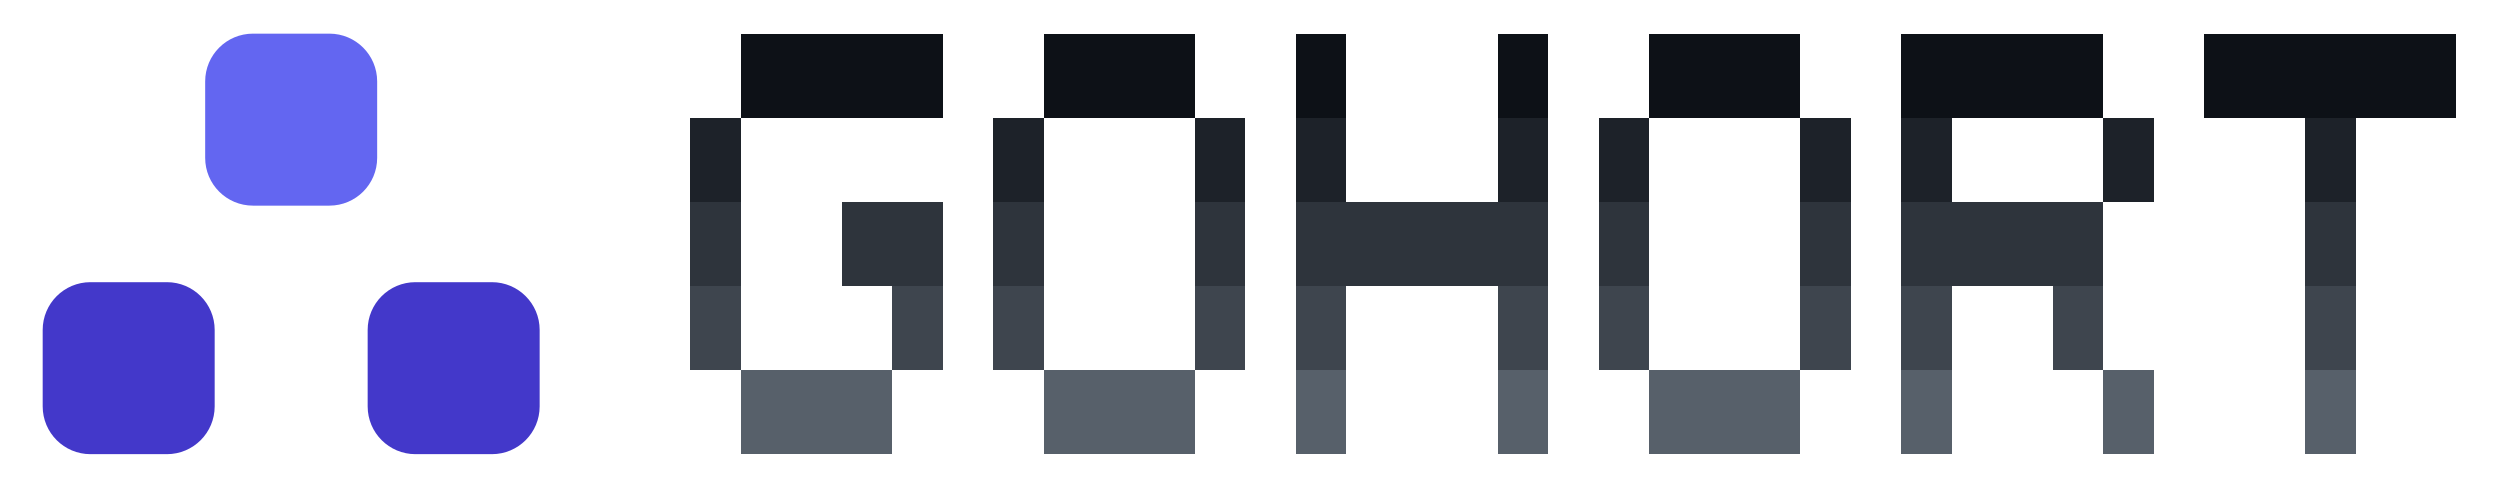
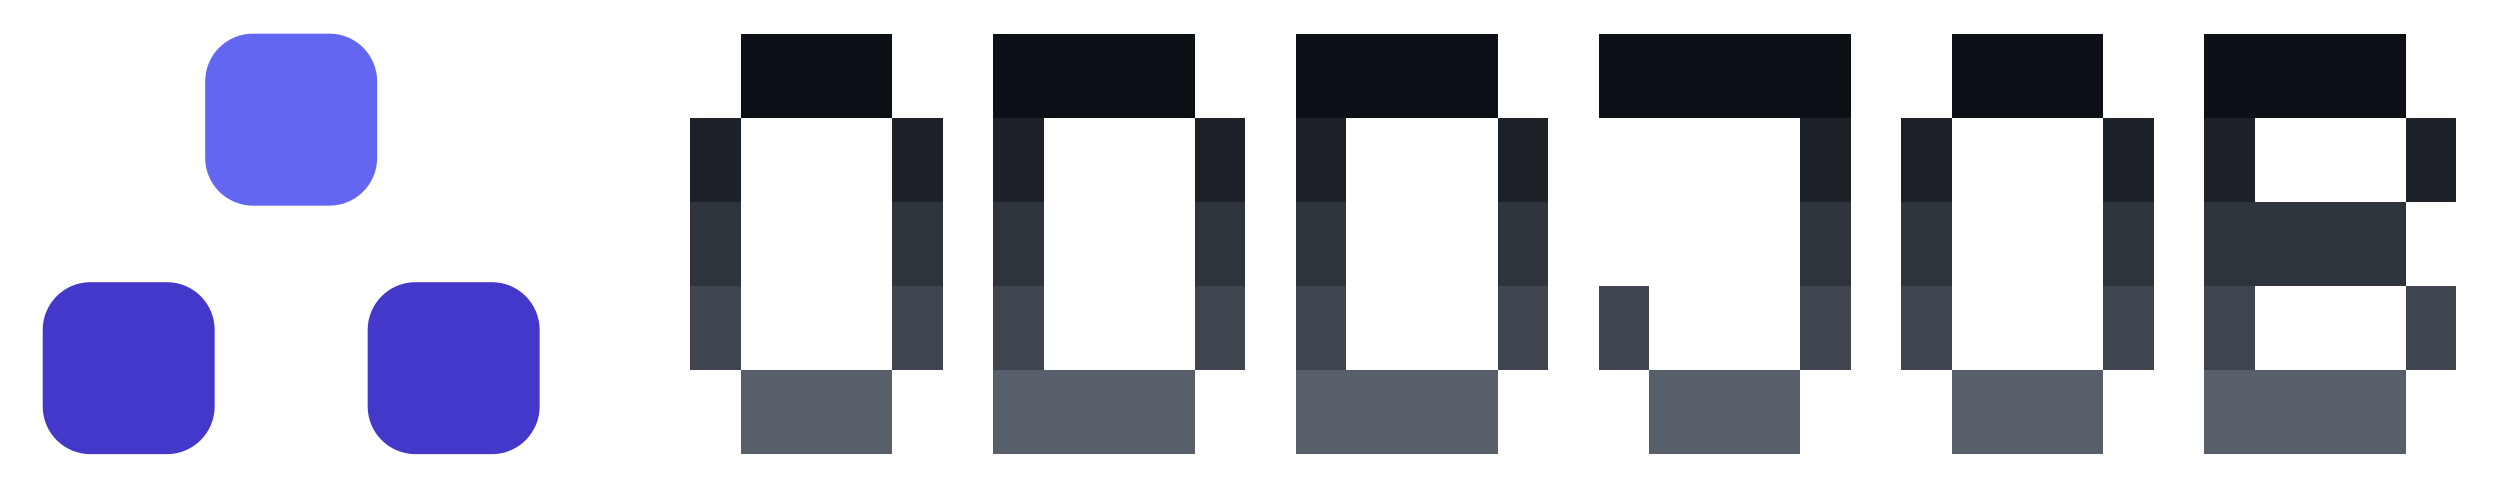
<svg xmlns="http://www.w3.org/2000/svg" viewBox="-4 -4 295.1 58" width="369" height="72" role="img" aria-label="oddjob" shape-rendering="crispEdges">
  <rect x="19.32" y="0.00" width="20.45" height="20.45" rx="5.68" shape-rendering="geometricPrecision" fill="#6366f1" />
  <rect x="0.00" y="29.55" width="20.45" height="20.45" rx="5.68" shape-rendering="geometricPrecision" fill="#4338ca" />
  <rect x="38.64" y="29.55" width="20.45" height="20.45" rx="5.68" shape-rendering="geometricPrecision" fill="#4338ca" />
-   <rect x="83" y="0" width="24" height="10" fill="#0d1117" />
-   <rect x="119" y="0" width="18" height="10" fill="#0d1117" />
-   <rect x="149" y="0" width="6" height="10" fill="#0d1117" />
-   <rect x="173" y="0" width="6" height="10" fill="#0d1117" />
-   <rect x="191" y="0" width="18" height="10" fill="#0d1117" />
-   <rect x="221" y="0" width="24" height="10" fill="#0d1117" />
-   <rect x="257" y="0" width="30" height="10" fill="#0d1117" />
+   <rect x="83" y="0" width="18" height="10" fill="#0d1117" />
+   <rect x="113" y="0" width="24" height="10" fill="#0d1117" />
+   <rect x="149" y="0" width="24" height="10" fill="#0d1117" />
+   <rect x="185" y="0" width="30" height="10" fill="#0d1117" />
+   <rect x="227" y="0" width="18" height="10" fill="#0d1117" />
+   <rect x="257" y="0" width="24" height="10" fill="#0d1117" />
  <rect x="77" y="10" width="6" height="10" fill="#1d2229" />
+   <rect x="101" y="10" width="6" height="10" fill="#1d2229" />
  <rect x="113" y="10" width="6" height="10" fill="#1d2229" />
  <rect x="137" y="10" width="6" height="10" fill="#1d2229" />
  <rect x="149" y="10" width="6" height="10" fill="#1d2229" />
  <rect x="173" y="10" width="6" height="10" fill="#1d2229" />
-   <rect x="185" y="10" width="6" height="10" fill="#1d2229" />
  <rect x="209" y="10" width="6" height="10" fill="#1d2229" />
  <rect x="221" y="10" width="6" height="10" fill="#1d2229" />
  <rect x="245" y="10" width="6" height="10" fill="#1d2229" />
-   <rect x="269" y="10" width="6" height="10" fill="#1d2229" />
+   <rect x="257" y="10" width="6" height="10" fill="#1d2229" />
+   <rect x="281" y="10" width="6" height="10" fill="#1d2229" />
  <rect x="77" y="20" width="6" height="10" fill="#2e343c" />
-   <rect x="95" y="20" width="12" height="10" fill="#2e343c" />
+   <rect x="101" y="20" width="6" height="10" fill="#2e343c" />
  <rect x="113" y="20" width="6" height="10" fill="#2e343c" />
  <rect x="137" y="20" width="6" height="10" fill="#2e343c" />
-   <rect x="149" y="20" width="30" height="10" fill="#2e343c" />
-   <rect x="185" y="20" width="6" height="10" fill="#2e343c" />
+   <rect x="149" y="20" width="6" height="10" fill="#2e343c" />
+   <rect x="173" y="20" width="6" height="10" fill="#2e343c" />
  <rect x="209" y="20" width="6" height="10" fill="#2e343c" />
-   <rect x="221" y="20" width="24" height="10" fill="#2e343c" />
-   <rect x="269" y="20" width="6" height="10" fill="#2e343c" />
+   <rect x="221" y="20" width="6" height="10" fill="#2e343c" />
+   <rect x="245" y="20" width="6" height="10" fill="#2e343c" />
+   <rect x="257" y="20" width="24" height="10" fill="#2e343c" />
  <rect x="77" y="30" width="6" height="10" fill="#3e454e" />
  <rect x="101" y="30" width="6" height="10" fill="#3e454e" />
  <rect x="113" y="30" width="6" height="10" fill="#3e454e" />
  <rect x="137" y="30" width="6" height="10" fill="#3e454e" />
  <rect x="149" y="30" width="6" height="10" fill="#3e454e" />
  <rect x="173" y="30" width="6" height="10" fill="#3e454e" />
  <rect x="185" y="30" width="6" height="10" fill="#3e454e" />
  <rect x="209" y="30" width="6" height="10" fill="#3e454e" />
  <rect x="221" y="30" width="6" height="10" fill="#3e454e" />
-   <rect x="239" y="30" width="6" height="10" fill="#3e454e" />
-   <rect x="269" y="30" width="6" height="10" fill="#3e454e" />
+   <rect x="245" y="30" width="6" height="10" fill="#3e454e" />
+   <rect x="257" y="30" width="6" height="10" fill="#3e454e" />
+   <rect x="281" y="30" width="6" height="10" fill="#3e454e" />
  <rect x="83" y="40" width="18" height="10" fill="#57606a" />
-   <rect x="119" y="40" width="18" height="10" fill="#57606a" />
-   <rect x="149" y="40" width="6" height="10" fill="#57606a" />
-   <rect x="173" y="40" width="6" height="10" fill="#57606a" />
+   <rect x="113" y="40" width="24" height="10" fill="#57606a" />
+   <rect x="149" y="40" width="24" height="10" fill="#57606a" />
  <rect x="191" y="40" width="18" height="10" fill="#57606a" />
-   <rect x="221" y="40" width="6" height="10" fill="#57606a" />
-   <rect x="245" y="40" width="6" height="10" fill="#57606a" />
-   <rect x="269" y="40" width="6" height="10" fill="#57606a" />
+   <rect x="227" y="40" width="18" height="10" fill="#57606a" />
+   <rect x="257" y="40" width="24" height="10" fill="#57606a" />
</svg>
